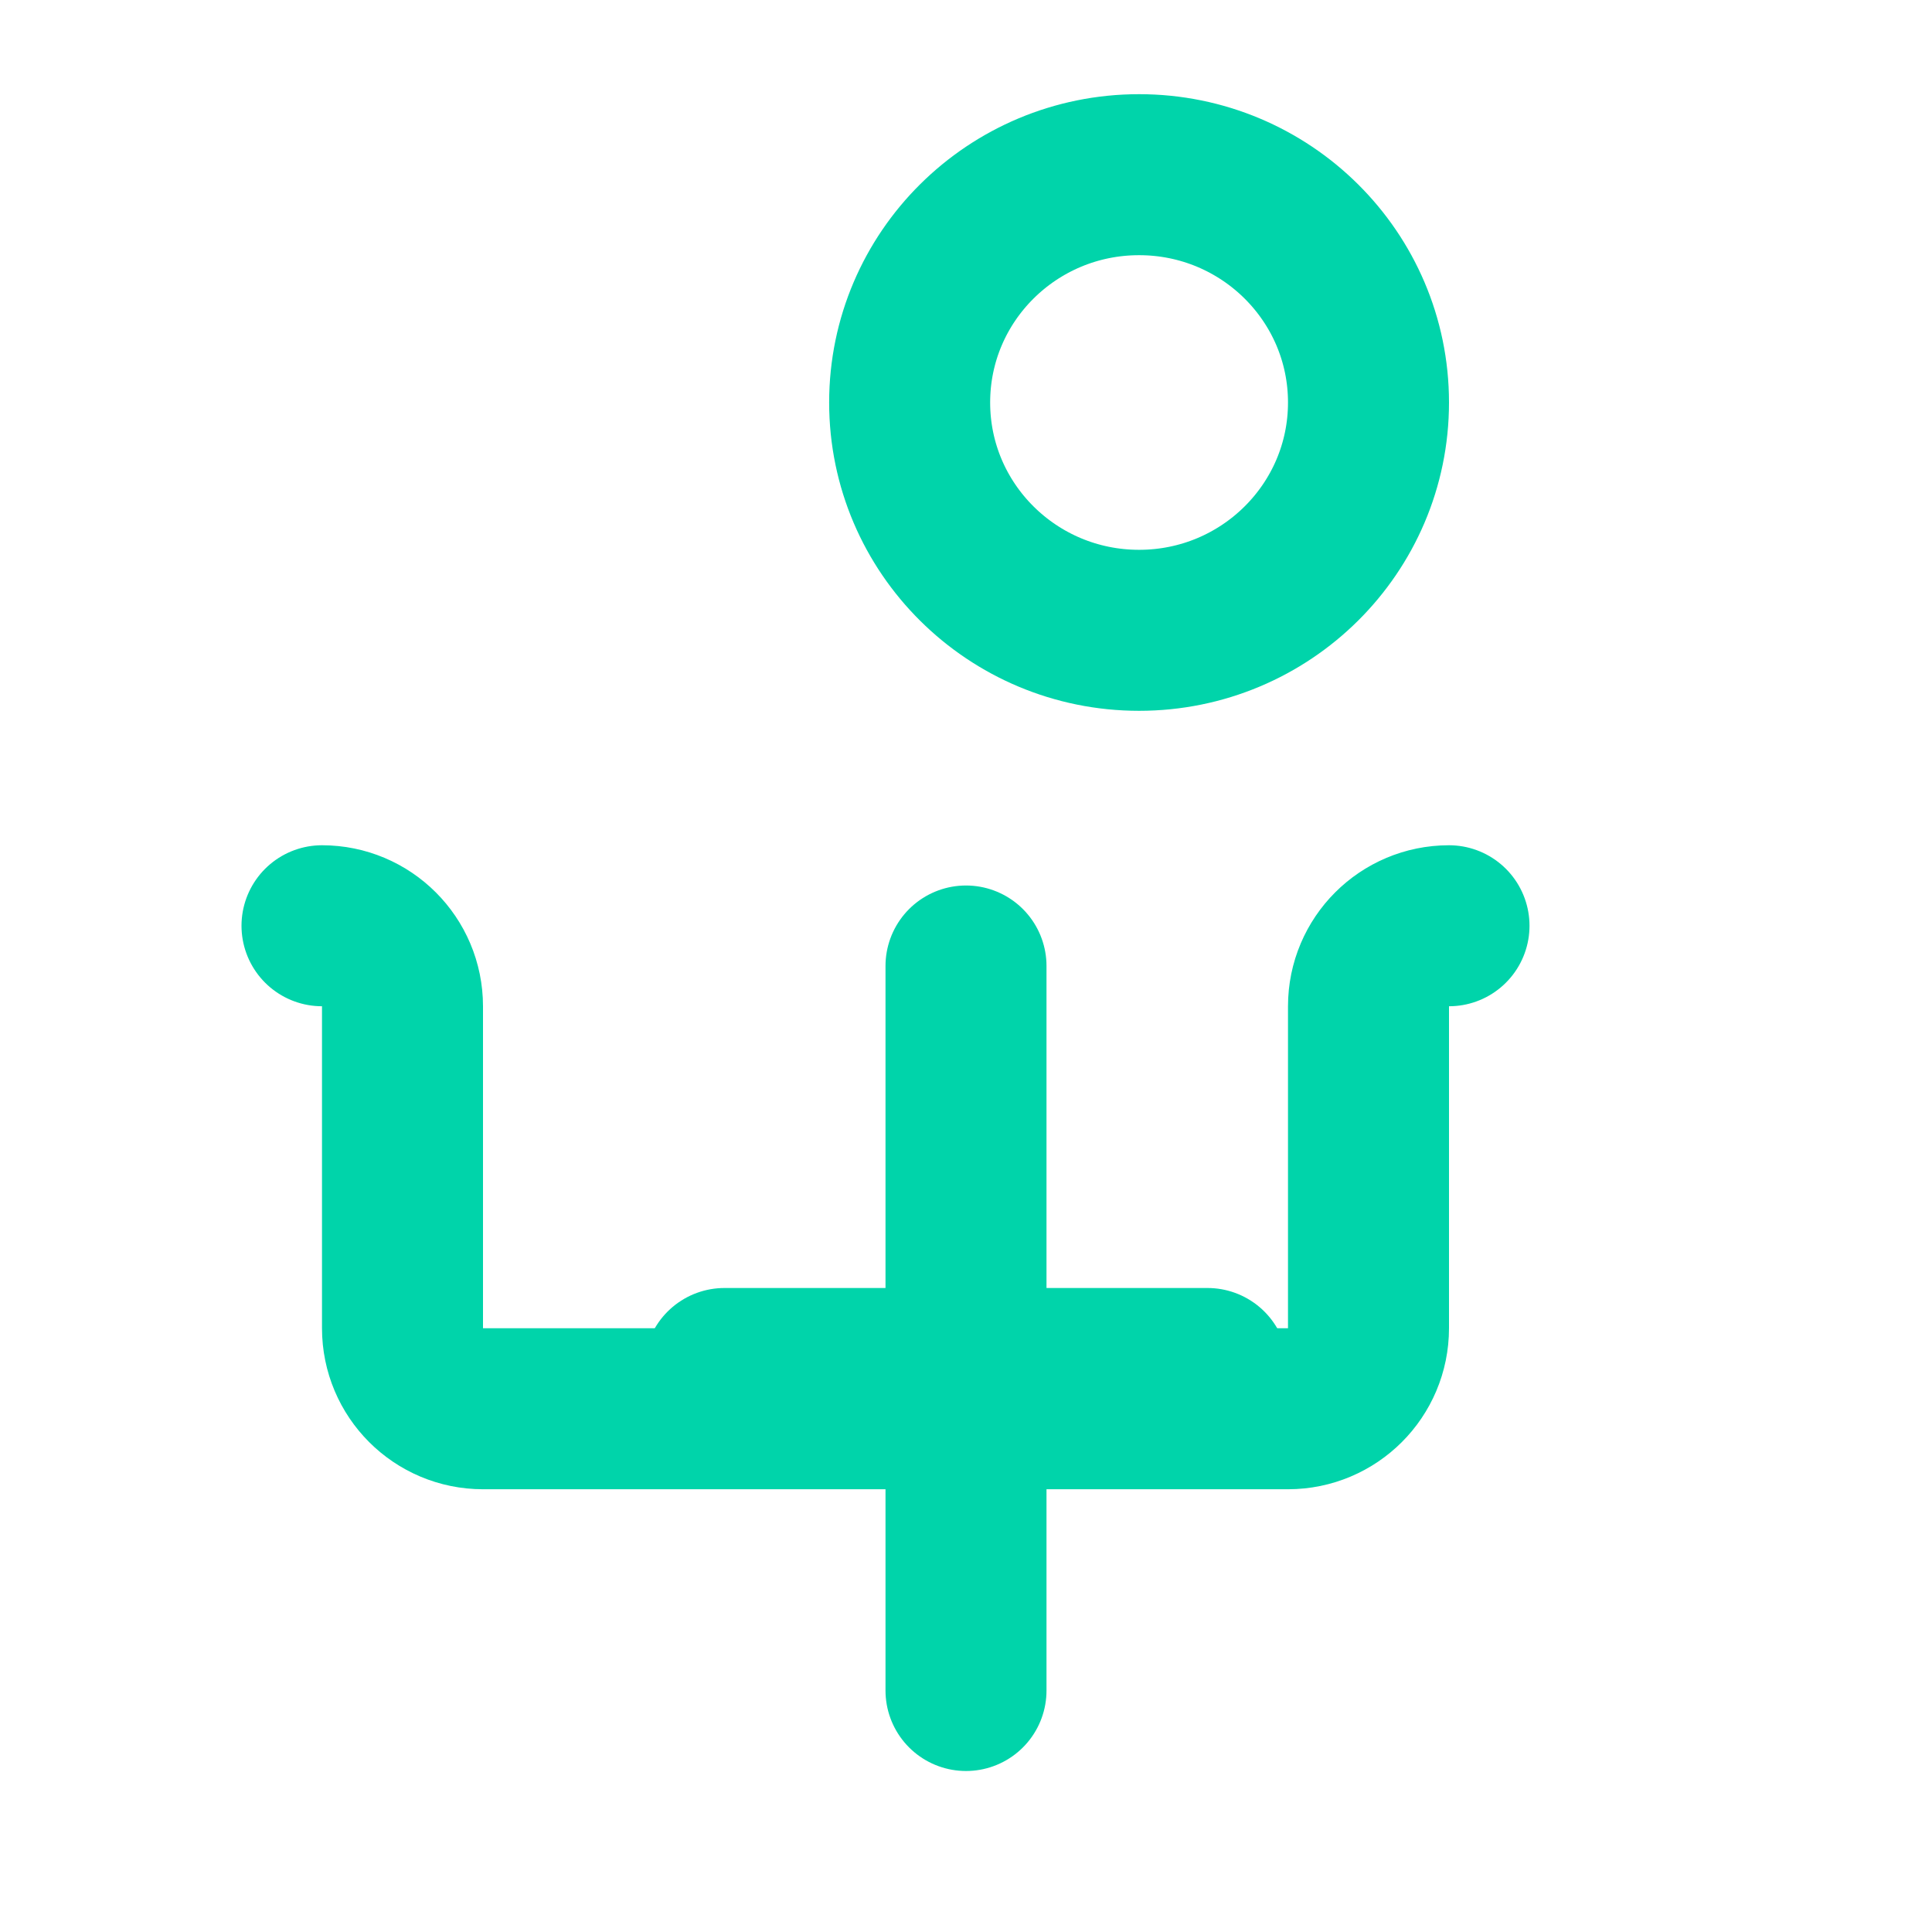
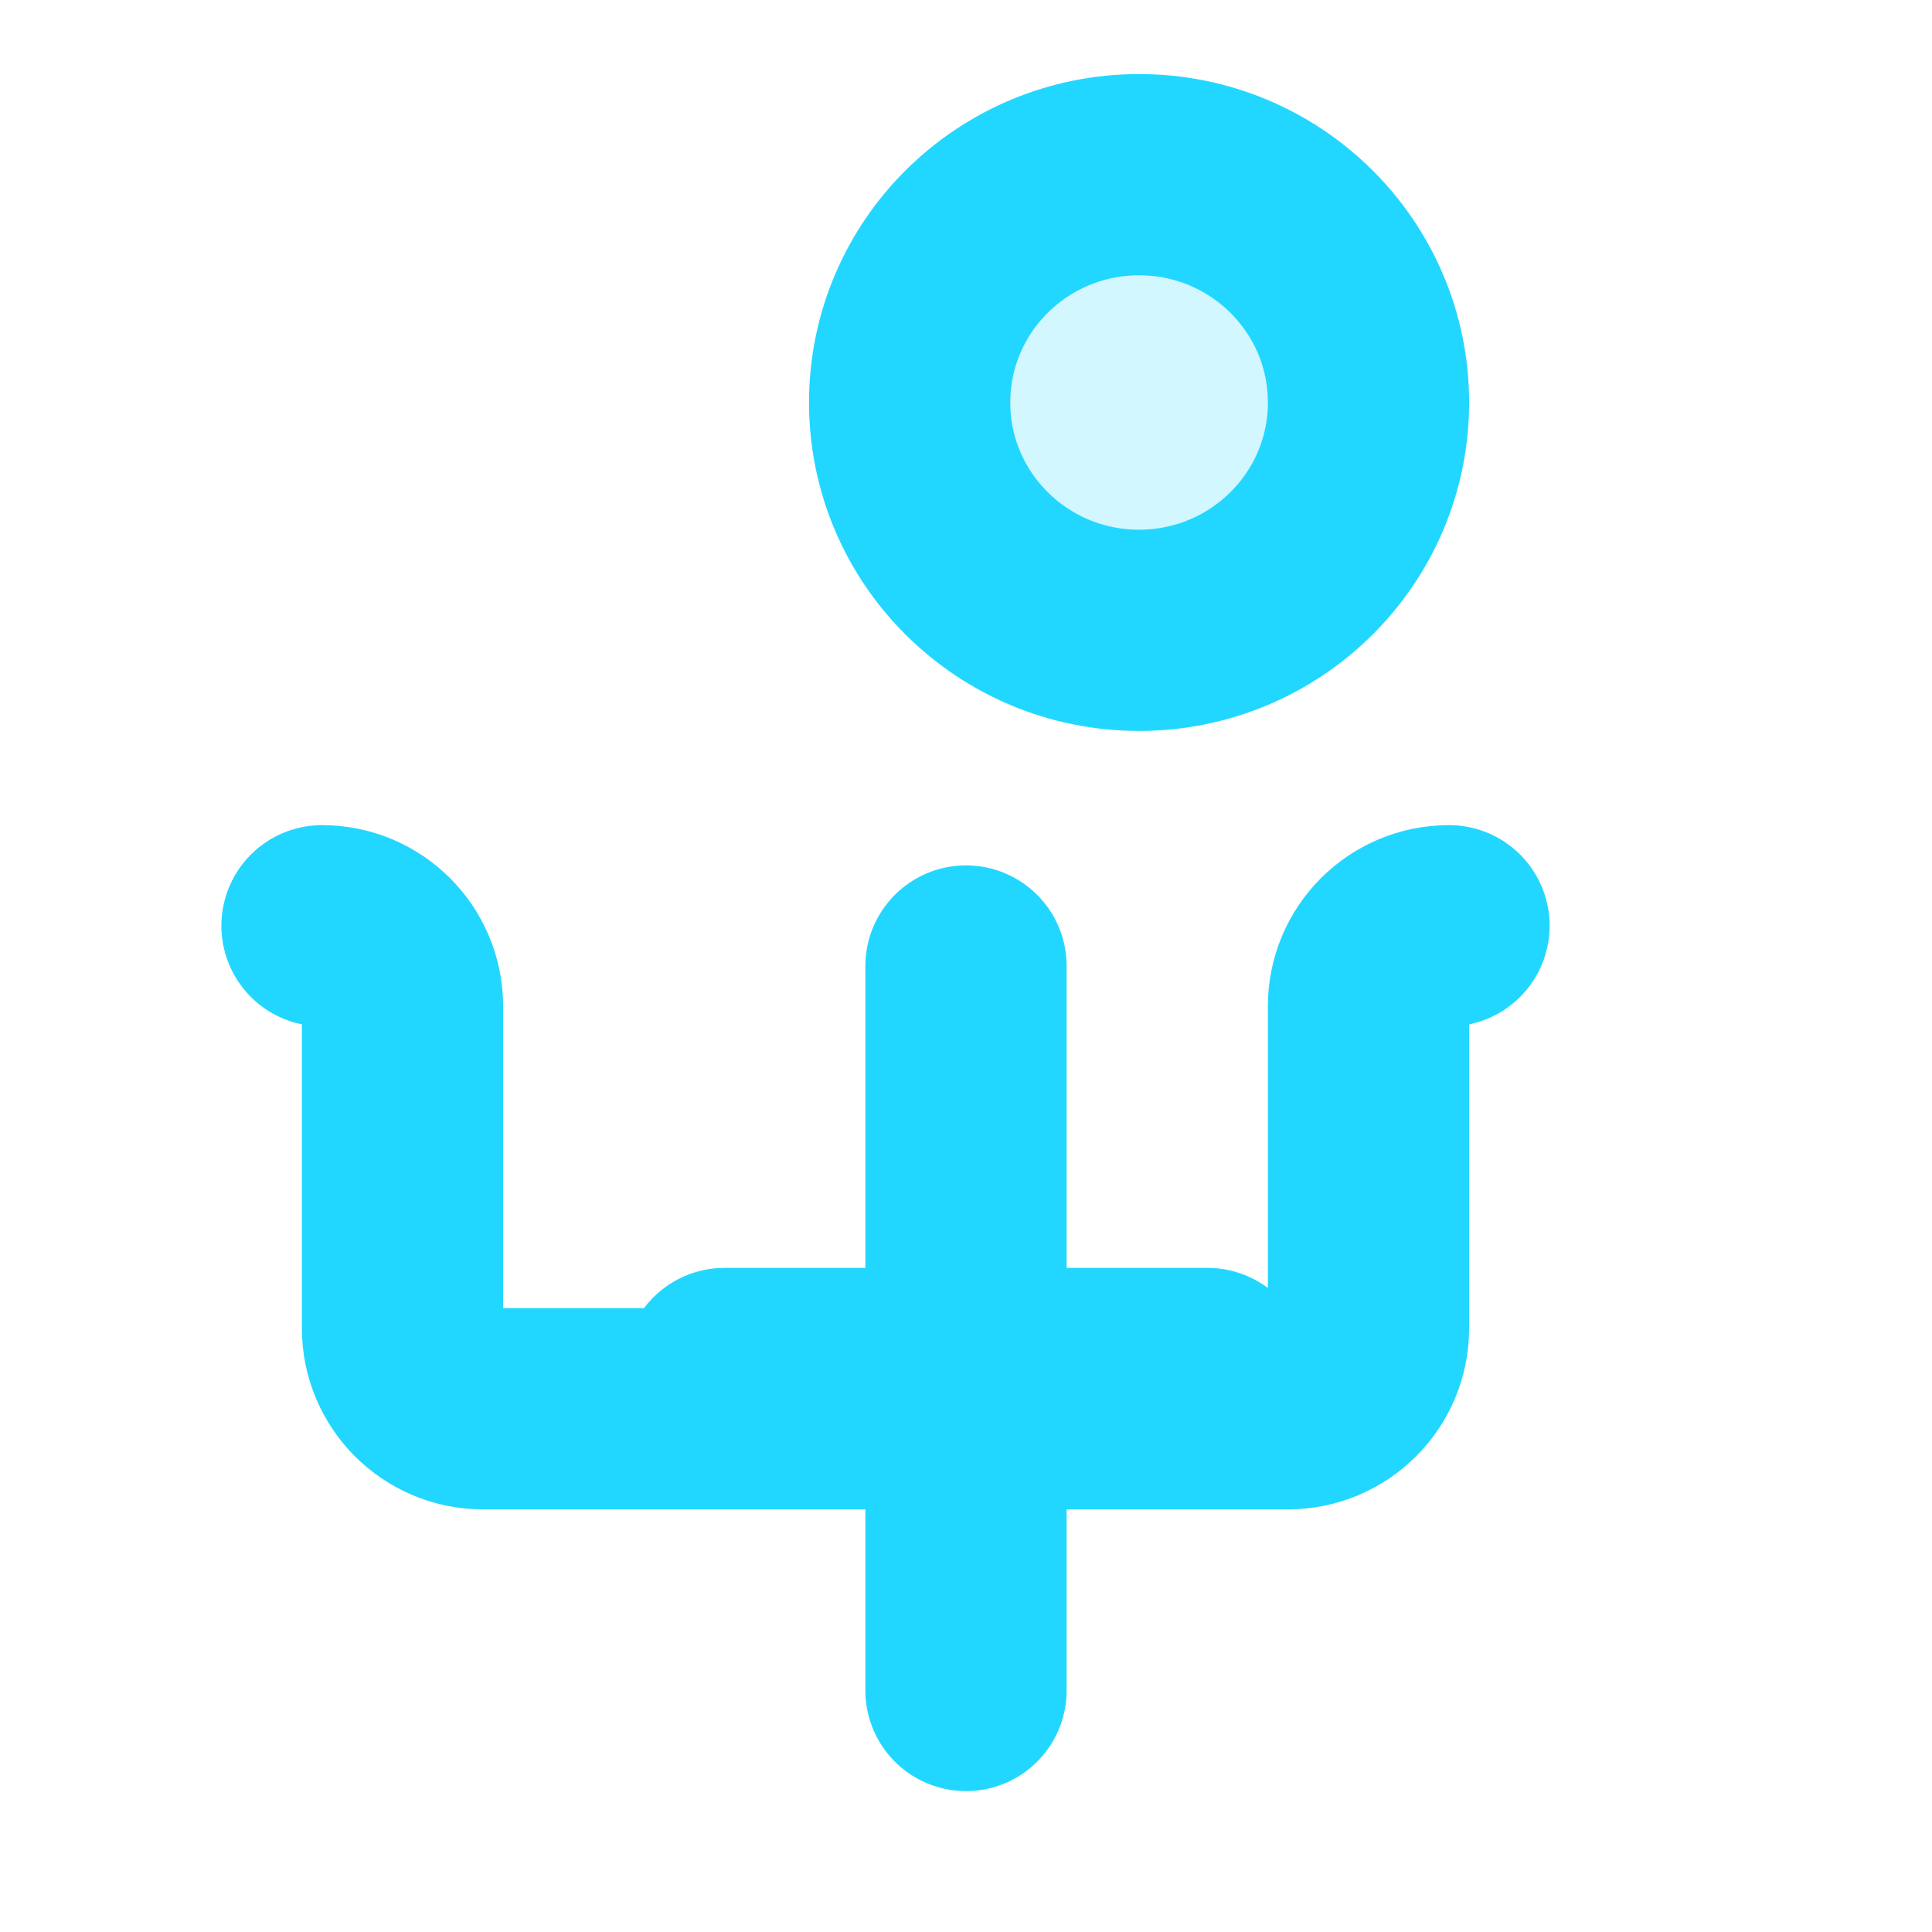
- <svg xmlns="http://www.w3.org/2000/svg" width="24" height="24" viewBox="0 0 24 24" fill="none" stroke="#00D4AA" stroke-width="2" stroke-linecap="round" stroke-linejoin="round">
-   <path d="M18 11.5a1 1 0 0 0-1 1v4a1 1 0 0 1-1 1H6a1 1 0 0 1-1-1v-4a1 1 0 0 0-1-1" />
-   <path d="M17 5a2.85 2.83 0 1 1-5.7 0 2.85 2.83 0 0 1 5.7 0z" />
-   <path d="M12 12v9" />
-   <path d="M9 17h6" />
+ <svg xmlns="http://www.w3.org/2000/svg" width="24" height="24" viewBox="0 0 24 24">
+   <path fill="none" stroke="#22D7FF" stroke-width="2.5" stroke-linecap="round" stroke-linejoin="round" d="M18 11.5a1 1 0 0 0-1 1v4a1 1 0 0 1-1 1H6a1 1 0 0 1-1-1v-4a1 1 0 0 0-1-1" />
+   <path fill="#22D7FF" fill-opacity="0.2" d="M17 5a2.85 2.83 0 1 1-5.7 0 2.85 2.83 0 0 1 5.7 0z" />
+   <path fill="none" stroke="#22D7FF" stroke-width="2.5" stroke-linecap="round" stroke-linejoin="round" d="M17 5a2.85 2.83 0 1 1-5.7 0 2.85 2.83 0 0 1 5.7 0z" />
+   <path fill="none" stroke="#22D7FF" stroke-width="2.5" stroke-linecap="round" stroke-linejoin="round" d="M12 12v9" />
+   <path fill="none" stroke="#22D7FF" stroke-width="2.5" stroke-linecap="round" stroke-linejoin="round" d="M9 17h6" />
</svg>
